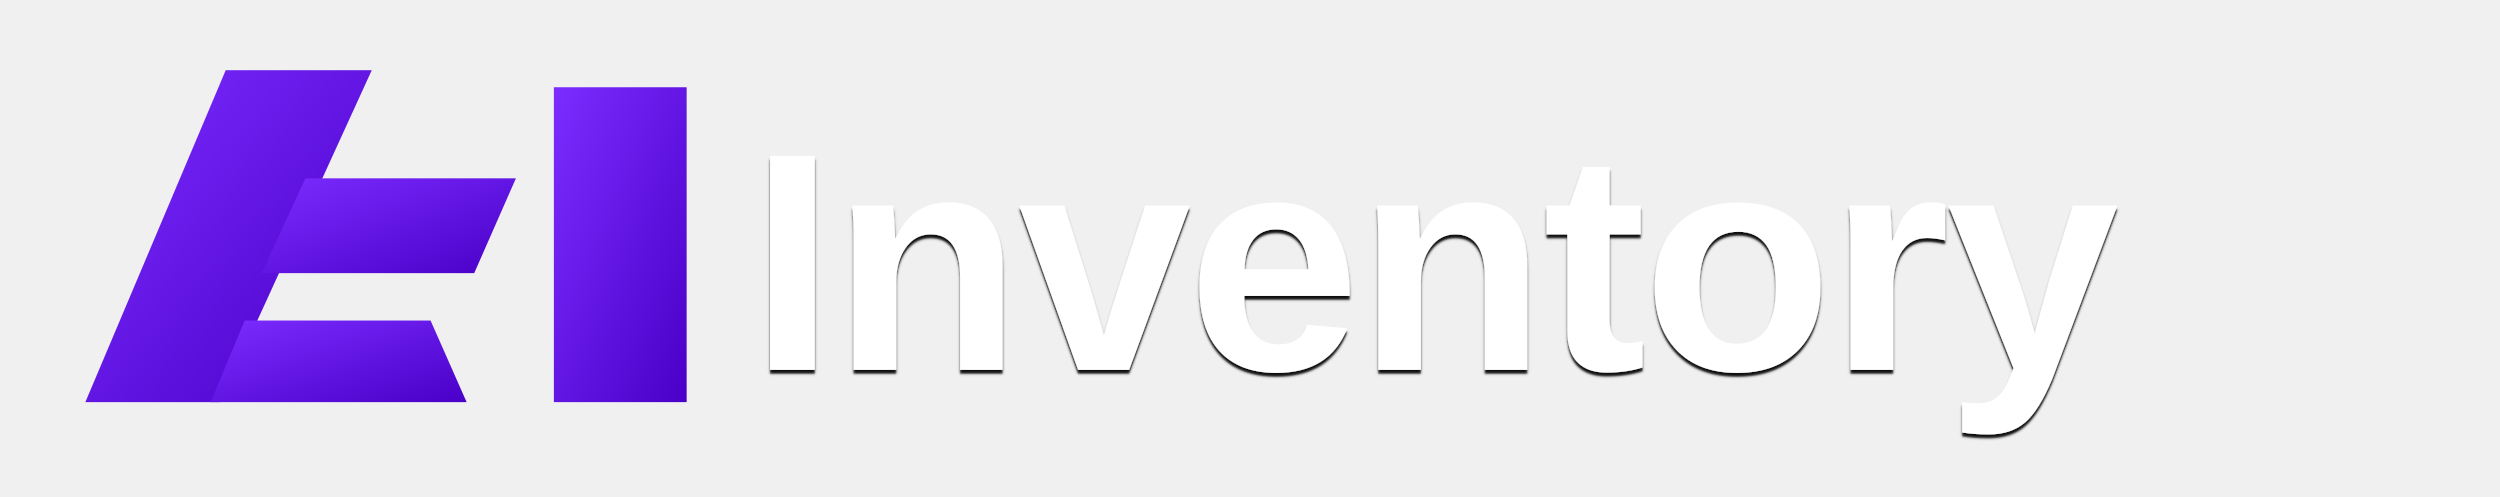
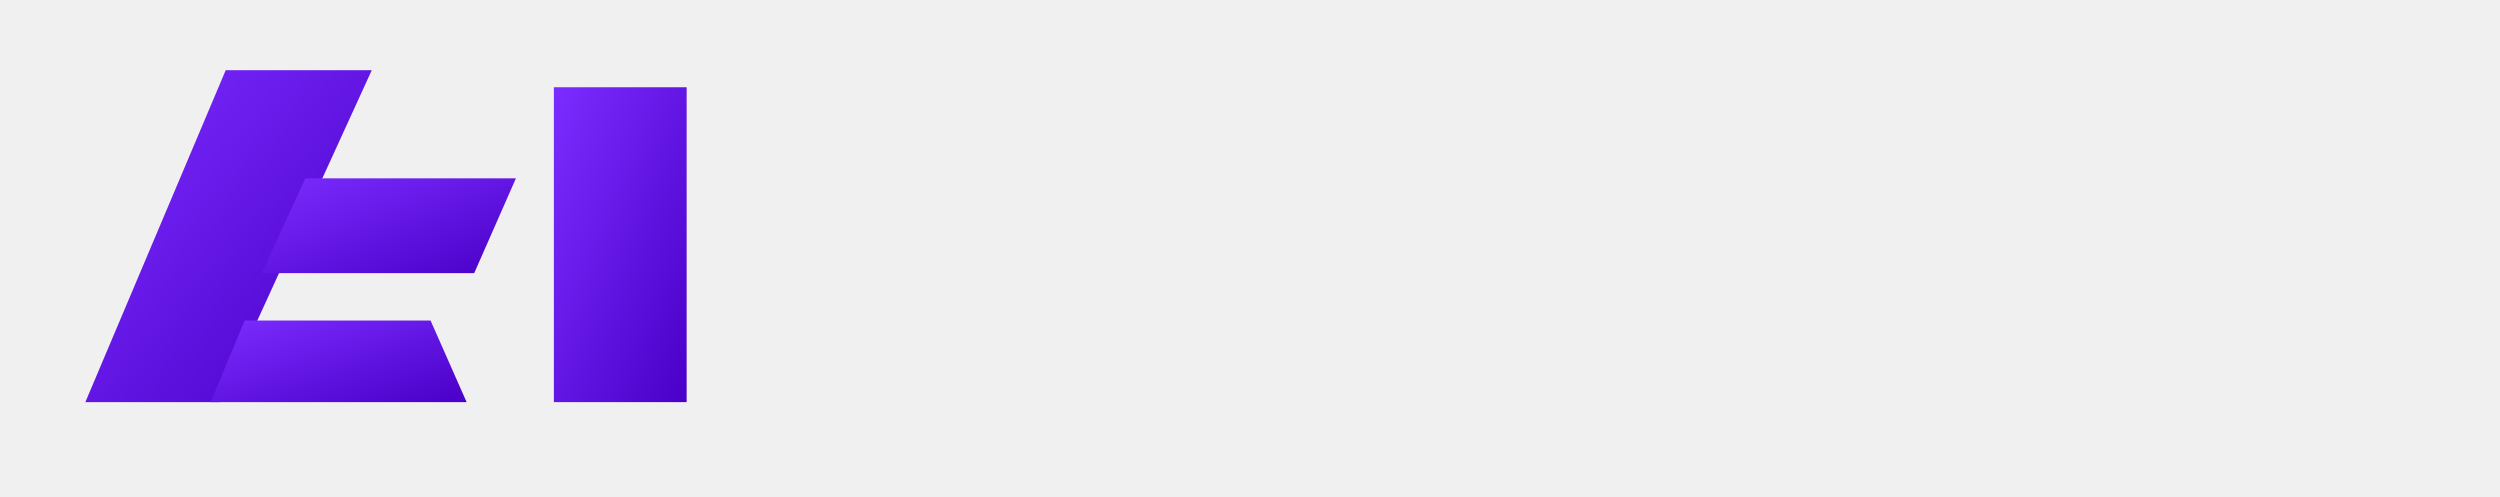
<svg xmlns="http://www.w3.org/2000/svg" width="1318" height="262" viewBox="0 0 1318 262" role="img" aria-labelledby="title desc">
  <defs>
    <linearGradient id="markGradient" x1="0%" y1="0%" x2="100%" y2="100%">
      <stop offset="0%" stop-color="#7b2cff" />
      <stop offset="100%" stop-color="#4a00c8" />
    </linearGradient>
    <filter id="textShadow" x="-5%" y="-20%" width="110%" height="160%">
      <feDropShadow dx="0" dy="2" stdDeviation="0.8" flood-color="#000" flood-opacity="0.95" />
    </filter>
    <style>
      .outline { stroke: none; }
      .mark-stroke { stroke: none; }
      .inventory {
        font-family: "Arial Black", "Segoe UI", Arial, sans-serif;
        font-weight: 900;
        letter-spacing: -2px;
      }
    </style>
  </defs>
  <path class="mark-stroke" fill="url(#markGradient)" d="M45 212L119 37h77L116 212z" />
  <path class="mark-stroke" fill="url(#markGradient)" d="M111 212l18-43h98l19 43z" />
  <path class="mark-stroke" fill="url(#markGradient)" d="M161 94h111l-22 50h-112z" />
  <path class="mark-stroke" fill="url(#markGradient)" d="M292 46h70v166h-70z" />
-   <text x="395" y="195" class="inventory outline" fill="#ffffff" font-size="164" filter="url(#textShadow)">Inventory</text>
</svg>
